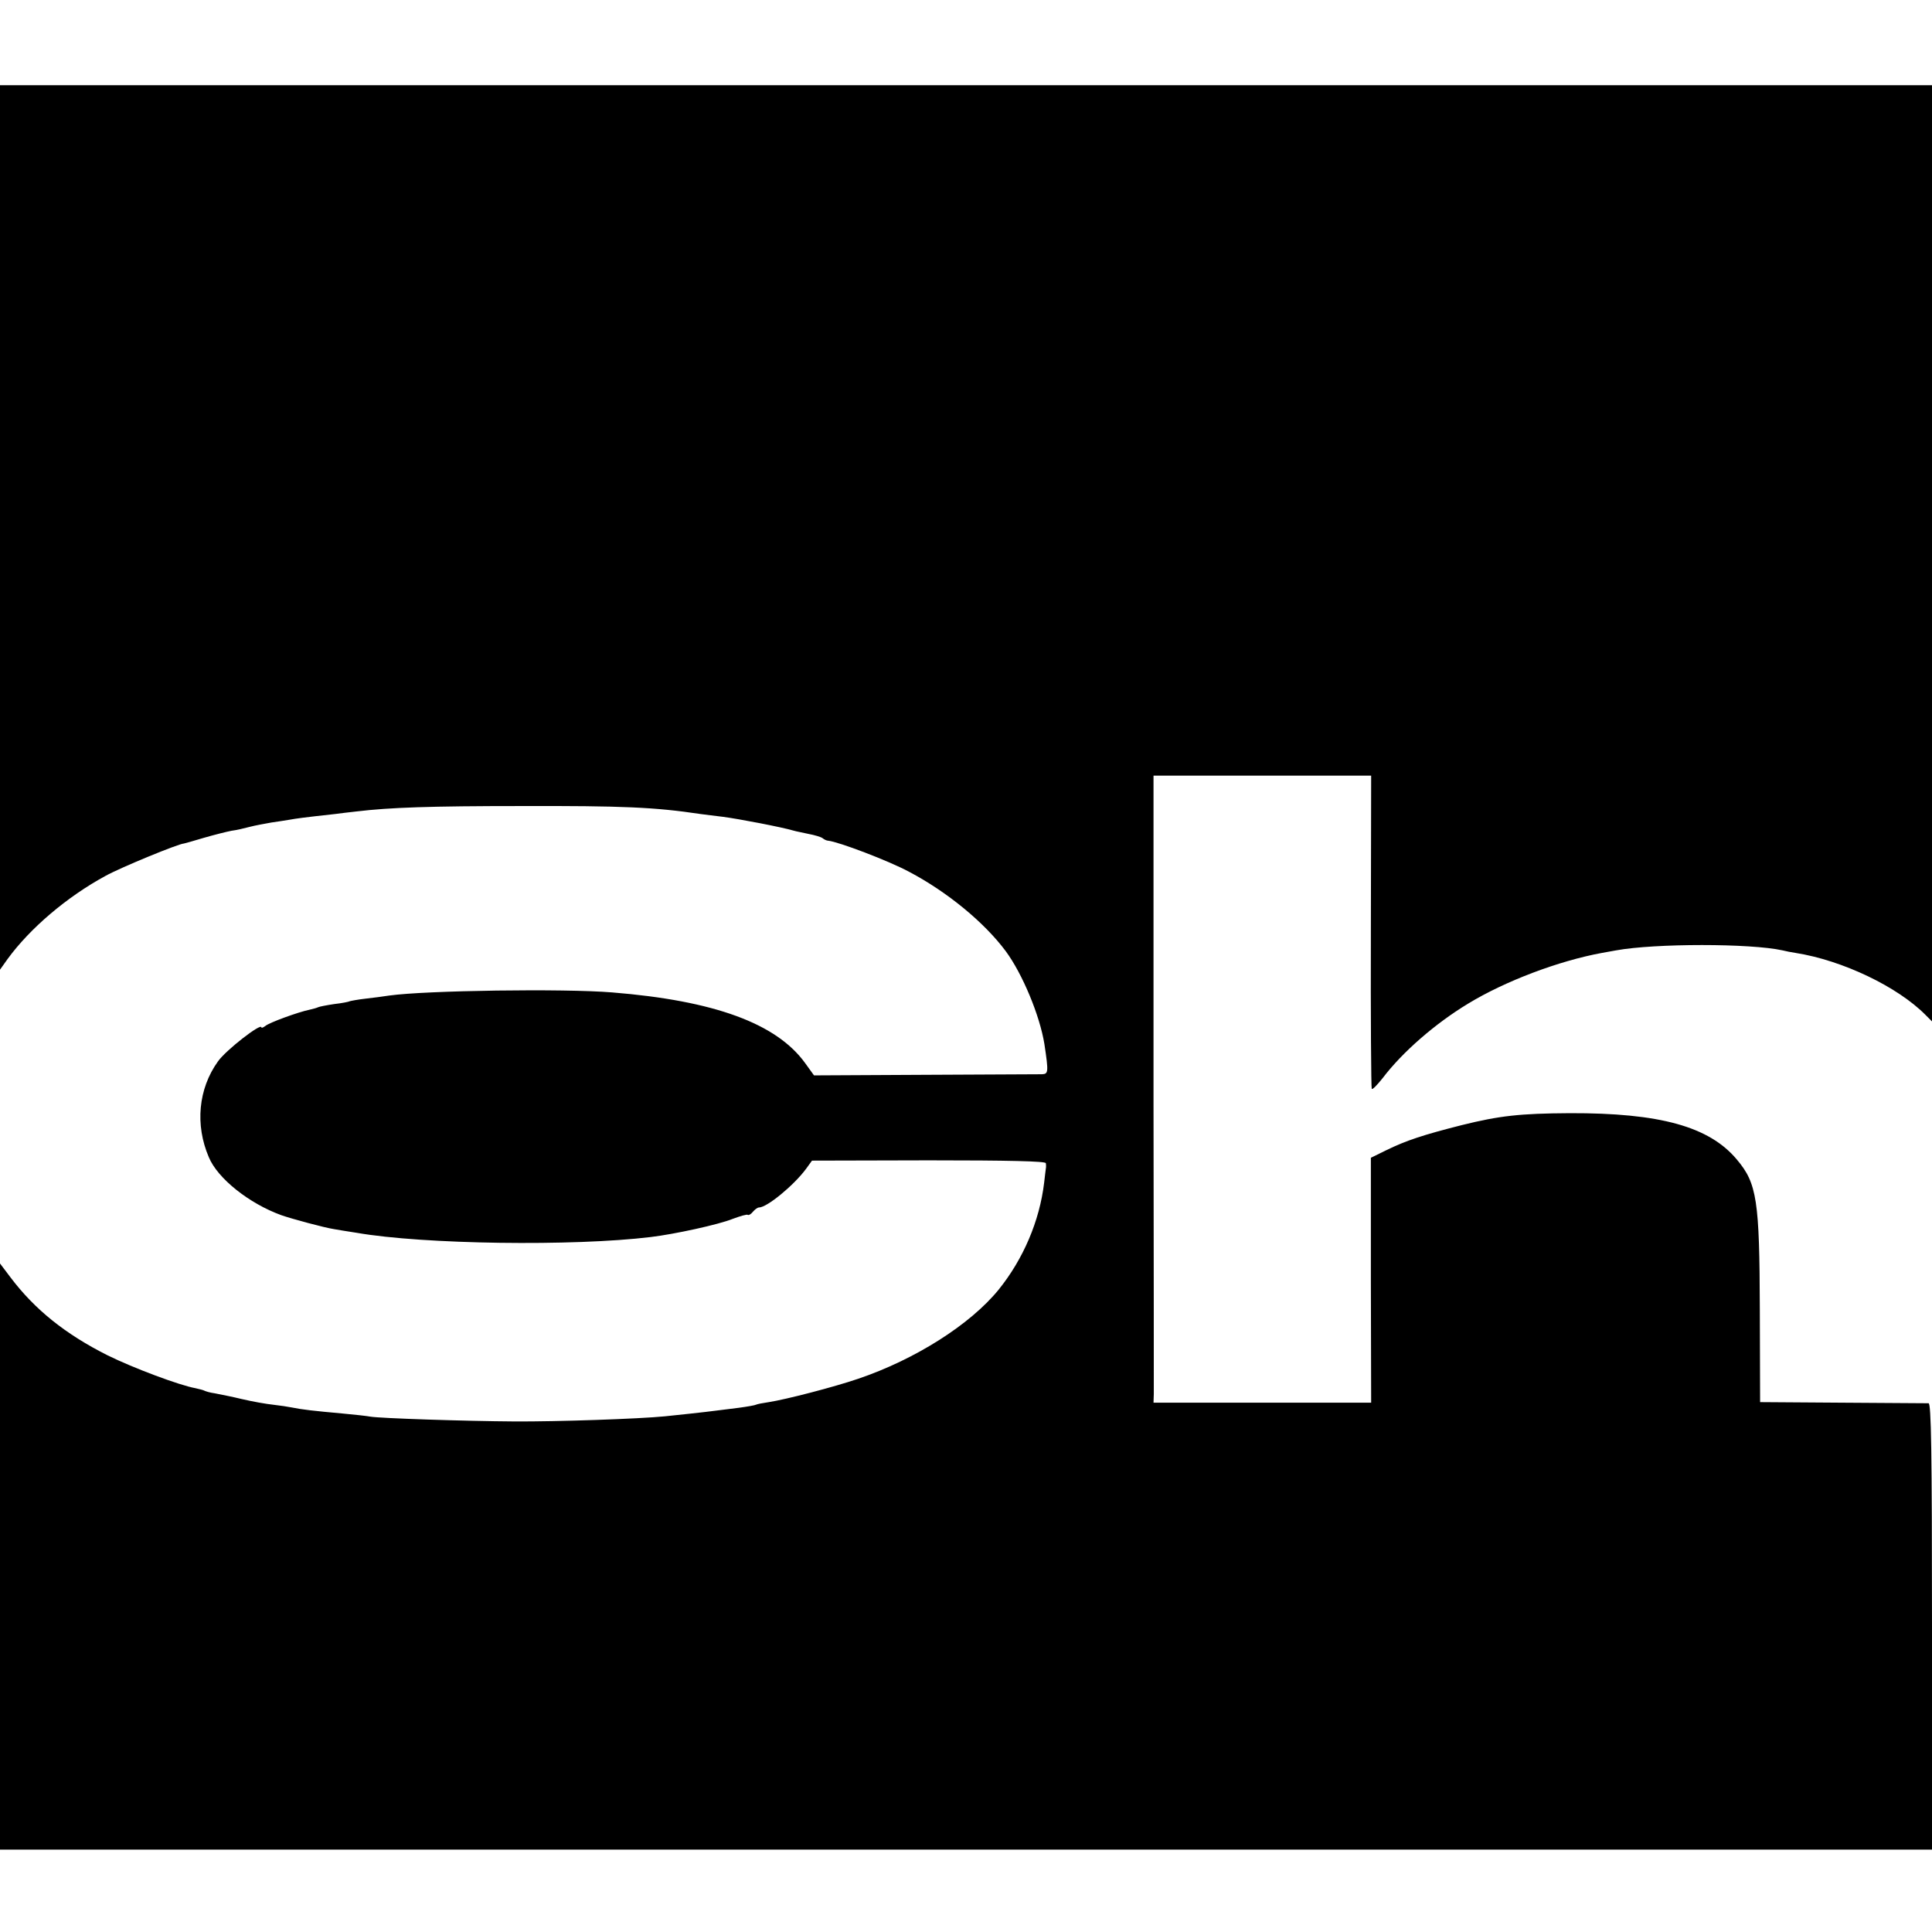
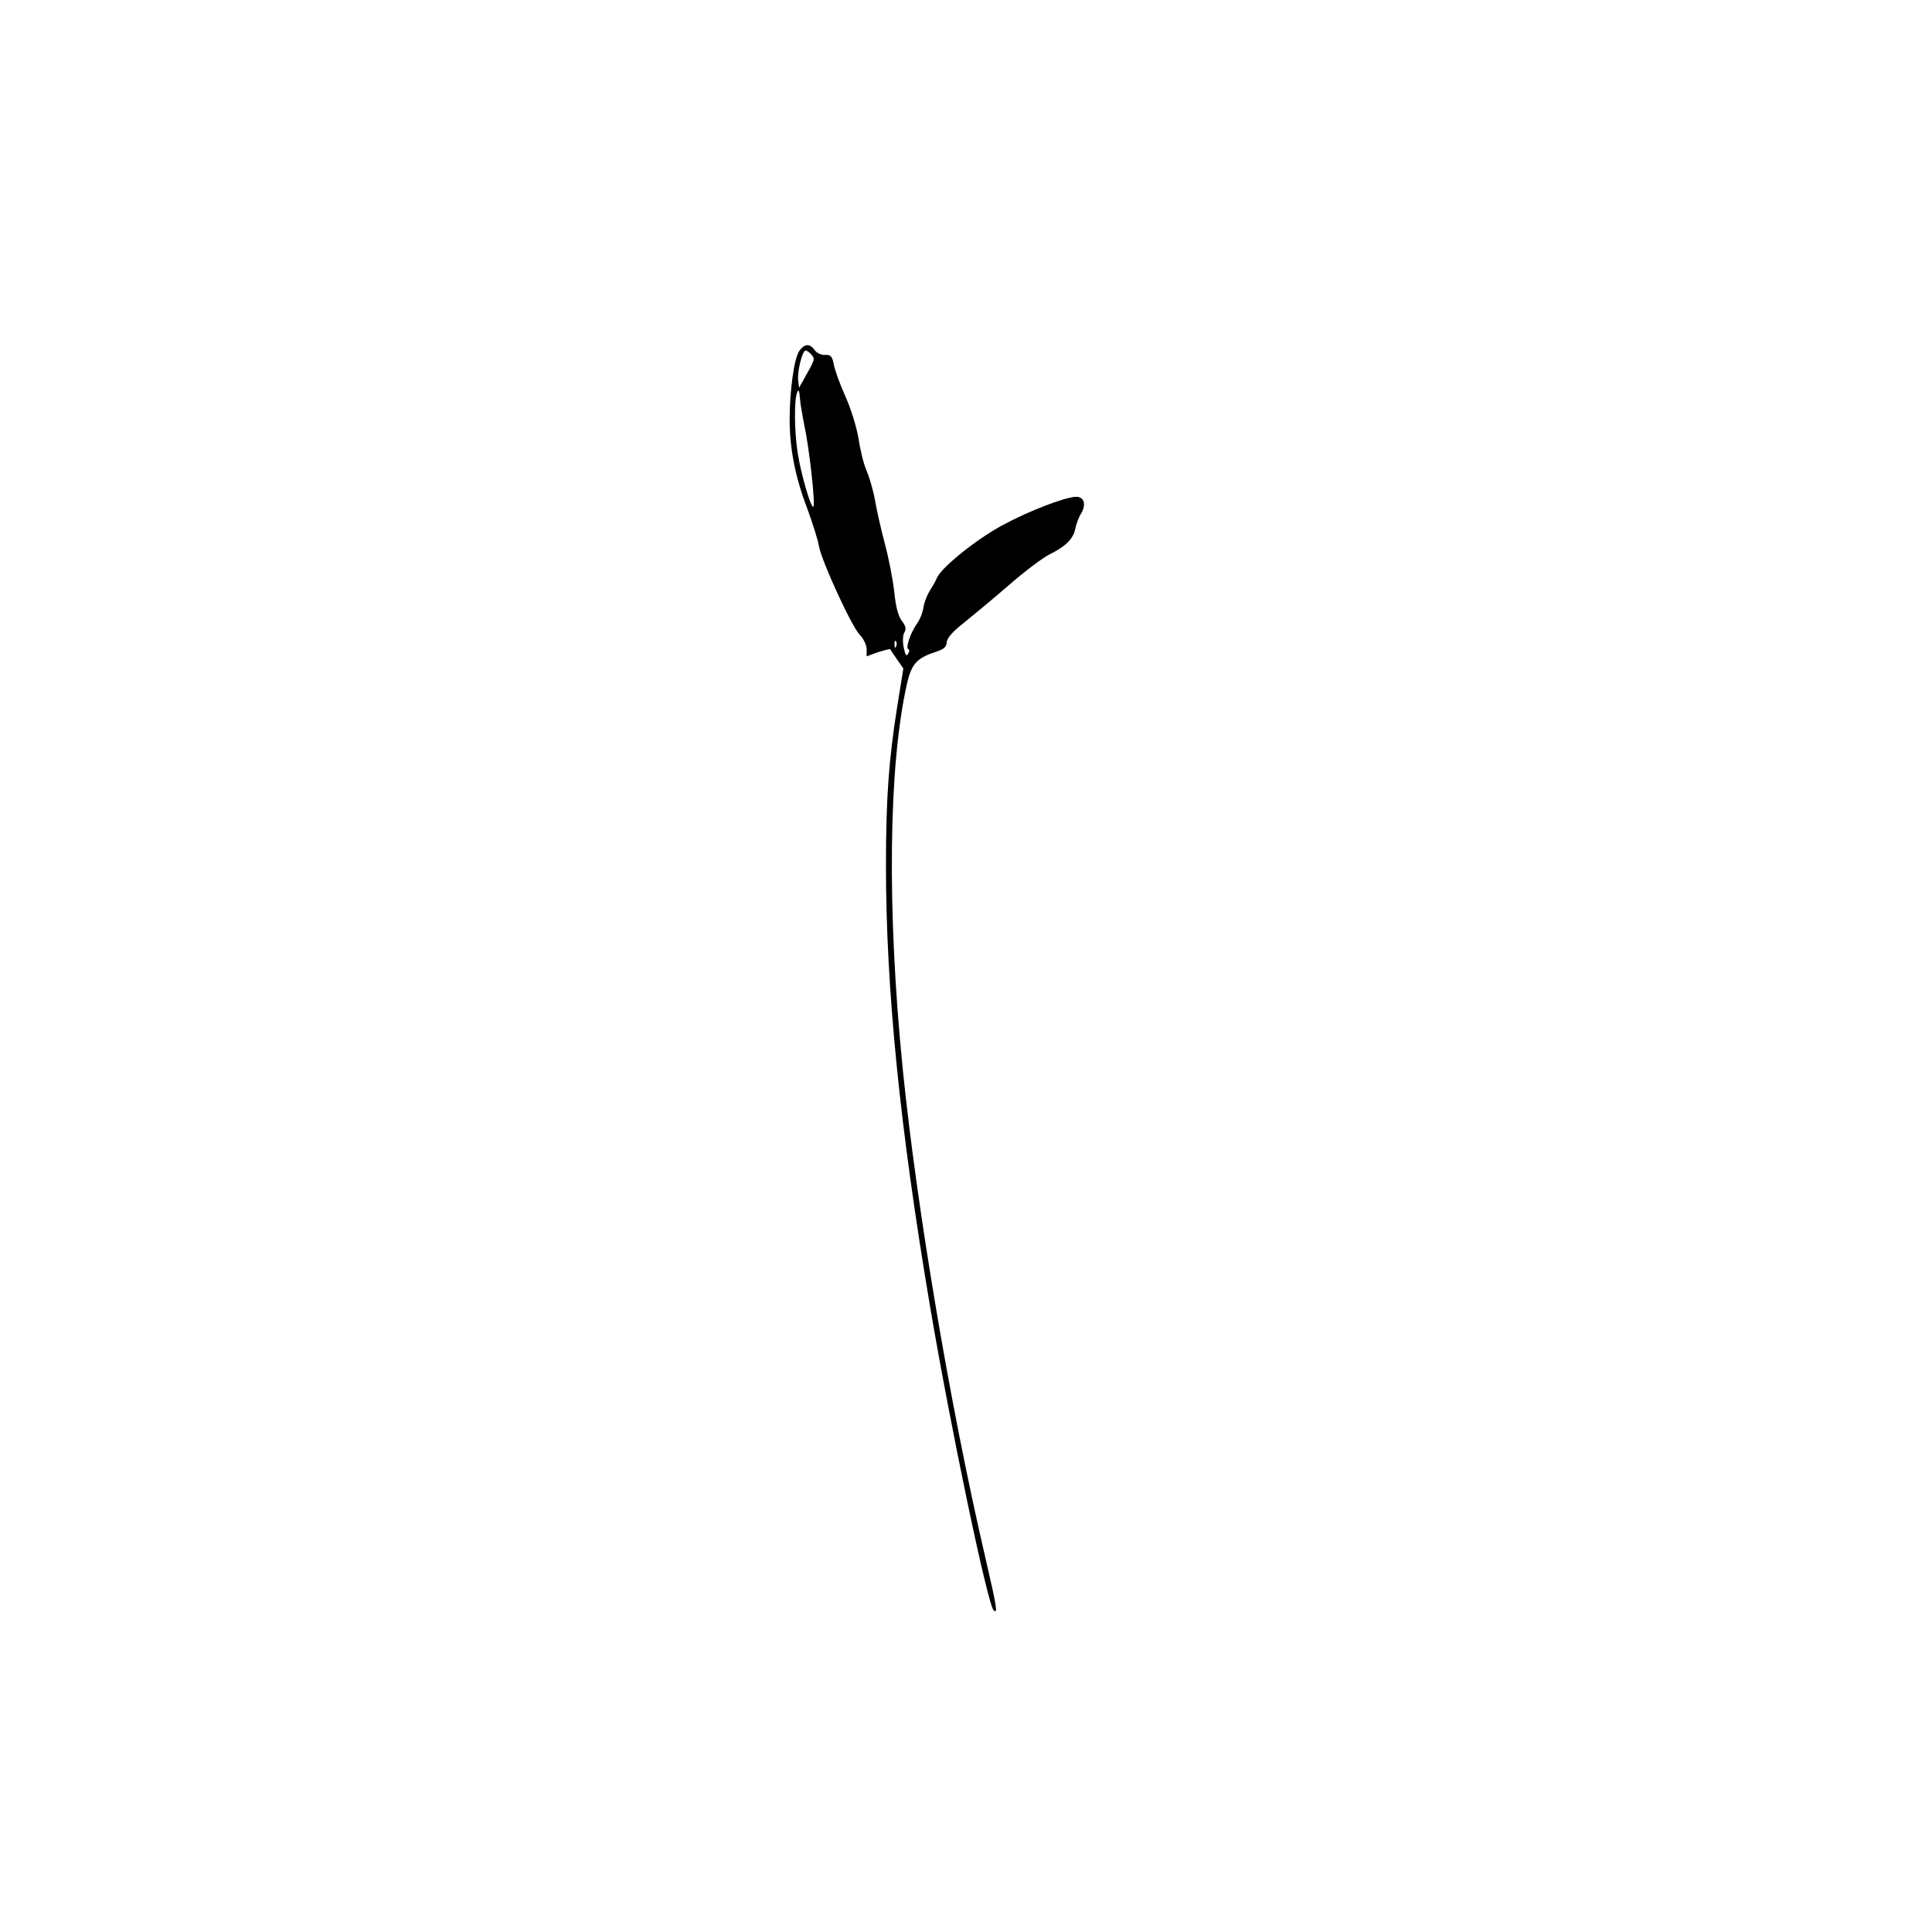
- <svg xmlns="http://www.w3.org/2000/svg" version="1.0" width="680pt" height="680pt" viewBox="0 0 680 680" preserveAspectRatio="xMidYMid meet">
-   <g transform="translate(0,680) scale(0.1,-0.1)" fill="#000000" stroke="none">
-     <path d="M0 4943 l0 -1556 27 38 c79 108 208 218 344 292 54 30 259 114 276 114 2 0 33 9 70 20 38 11 82 22 98 25 17 2 46 9 65 14 19 5 53 11 75 15 23 3 52 8 65 10 22 4 50 8 160 20 14 2 48 6 75 9 117 14 260 19 580 19 355 1 470 -4 630 -28 17 -2 53 -7 80 -10 54 -7 206 -36 250 -49 6 -2 28 -6 50 -11 22 -4 45 -11 50 -15 6 -5 15 -9 20 -9 37 -4 211 -70 284 -109 135 -71 266 -179 341 -280 59 -80 120 -227 136 -327 15 -100 14 -105 -9 -106 -12 0 -197 -1 -412 -2 l-390 -2 -31 43 c-101 140 -320 220 -679 249 -170 14 -656 7 -785 -11 -19 -3 -57 -8 -84 -11 -27 -3 -52 -8 -55 -9 -3 -2 -28 -7 -55 -10 -27 -4 -52 -9 -56 -11 -4 -2 -17 -6 -31 -9 -39 -8 -141 -45 -155 -57 -8 -6 -14 -8 -14 -5 0 17 -126 -81 -153 -120 -69 -96 -81 -223 -32 -337 31 -75 142 -163 255 -204 37 -13 152 -44 185 -49 11 -2 47 -8 80 -13 235 -41 763 -48 1035 -15 84 10 240 44 289 64 27 10 51 17 53 14 3 -2 11 2 18 11 7 8 16 15 21 15 29 0 124 79 166 136 l21 29 411 1 c282 0 411 -3 412 -10 1 -6 1 -15 0 -19 -1 -4 -3 -27 -6 -50 -16 -134 -73 -268 -160 -376 -100 -123 -294 -246 -495 -314 -85 -29 -255 -73 -314 -82 -21 -3 -41 -7 -45 -9 -3 -2 -31 -7 -61 -11 -30 -4 -66 -8 -80 -10 -37 -5 -140 -16 -180 -20 -91 -9 -382 -19 -530 -18 -169 1 -474 11 -507 17 -10 2 -54 7 -98 11 -101 9 -143 14 -177 21 -15 3 -42 7 -60 9 -36 4 -79 12 -118 21 -33 8 -59 13 -94 20 -16 2 -32 7 -36 9 -3 2 -18 6 -32 9 -56 10 -219 71 -310 116 -147 74 -255 160 -341 274 l-37 49 0 -1032 0 -1031 3400 0 3400 0 0 785 c0 621 -3 785 -12 786 -7 0 -143 1 -303 2 l-290 2 -1 325 c-1 386 -10 445 -81 529 -97 116 -271 164 -588 163 -175 -1 -247 -9 -380 -42 -138 -35 -195 -54 -265 -88 l-55 -27 0 -431 1 -431 -383 0 -383 0 1 31 c0 17 0 474 -1 1016 0 542 0 1024 0 1073 l0 87 383 0 383 0 -1 -547 c-1 -302 1 -551 3 -555 2 -5 19 13 39 38 69 91 185 192 301 262 130 79 318 150 470 178 12 2 34 6 50 9 138 25 473 25 586 0 12 -3 32 -7 46 -9 165 -26 359 -119 457 -218 l23 -23 0 1648 0 1647 -3400 0 -3400 0 0 -1557z" />
+ <svg xmlns="http://www.w3.org/2000/svg" version="1.0" width="700pt" height="700pt" viewBox="0 0 700 700" preserveAspectRatio="xMidYMid meet">
+   <g transform="translate(0,700) scale(0.1,-0.1)" fill="#000000" stroke="none">
+     <path d="M2895 5727 c-18 -28 -34 -144 -34 -247 0 -104 20 -208 64 -323 20 -55 39 -115 42 -135 9 -53 118 -291 148 -322 14 -14 25 -38 25 -52 l0 -26 41 15 c23 7 42 12 44 11 1 -2 12 -18 25 -37 l23 -33 -22 -137 c-31 -194 -41 -336 -41 -576 0 -449 50 -949 160 -1600 74 -437 208 -1077 230 -1099 16 -16 12 10 -30 191 -128 550 -248 1264 -299 1768 -58 577 -52 1100 15 1397 17 74 36 94 107 117 27 9 37 18 37 34 1 14 21 38 58 67 31 25 105 86 164 137 58 51 126 102 150 114 59 29 86 56 94 93 3 17 13 43 22 57 18 32 10 59 -19 59 -37 0 -171 -51 -265 -102 -94 -50 -221 -152 -239 -191 -5 -12 -17 -33 -26 -47 -9 -14 -20 -41 -23 -60 -3 -20 -14 -47 -24 -60 -23 -33 -42 -88 -31 -92 5 -2 4 -9 -1 -17 -6 -11 -10 -4 -16 24 -4 22 -3 45 3 54 7 12 5 23 -10 42 -13 18 -22 53 -27 106 -5 43 -20 121 -34 173 -14 52 -30 124 -36 159 -6 34 -20 82 -30 105 -10 22 -23 74 -29 115 -7 42 -27 108 -48 155 -20 44 -39 97 -42 116 -6 29 -11 35 -31 34 -14 -1 -31 7 -38 17 -18 26 -38 24 -57 -4z m45 -12 c14 -16 13 -17 -28 -90 l-17 -30 -3 27 c-4 32 15 108 27 108 5 0 14 -7 21 -15z m-26 -255 c18 -81 41 -289 33 -296 -8 -8 -45 118 -57 196 -12 77 -13 191 -2 217 5 14 8 10 10 -17 1 -19 9 -64 16 -100z m333 -802 c-3 -8 -6 -5 -6 6 -1 11 2 17 5 13 3 -3 4 -12 1 -19z" />
  </g>
</svg>
